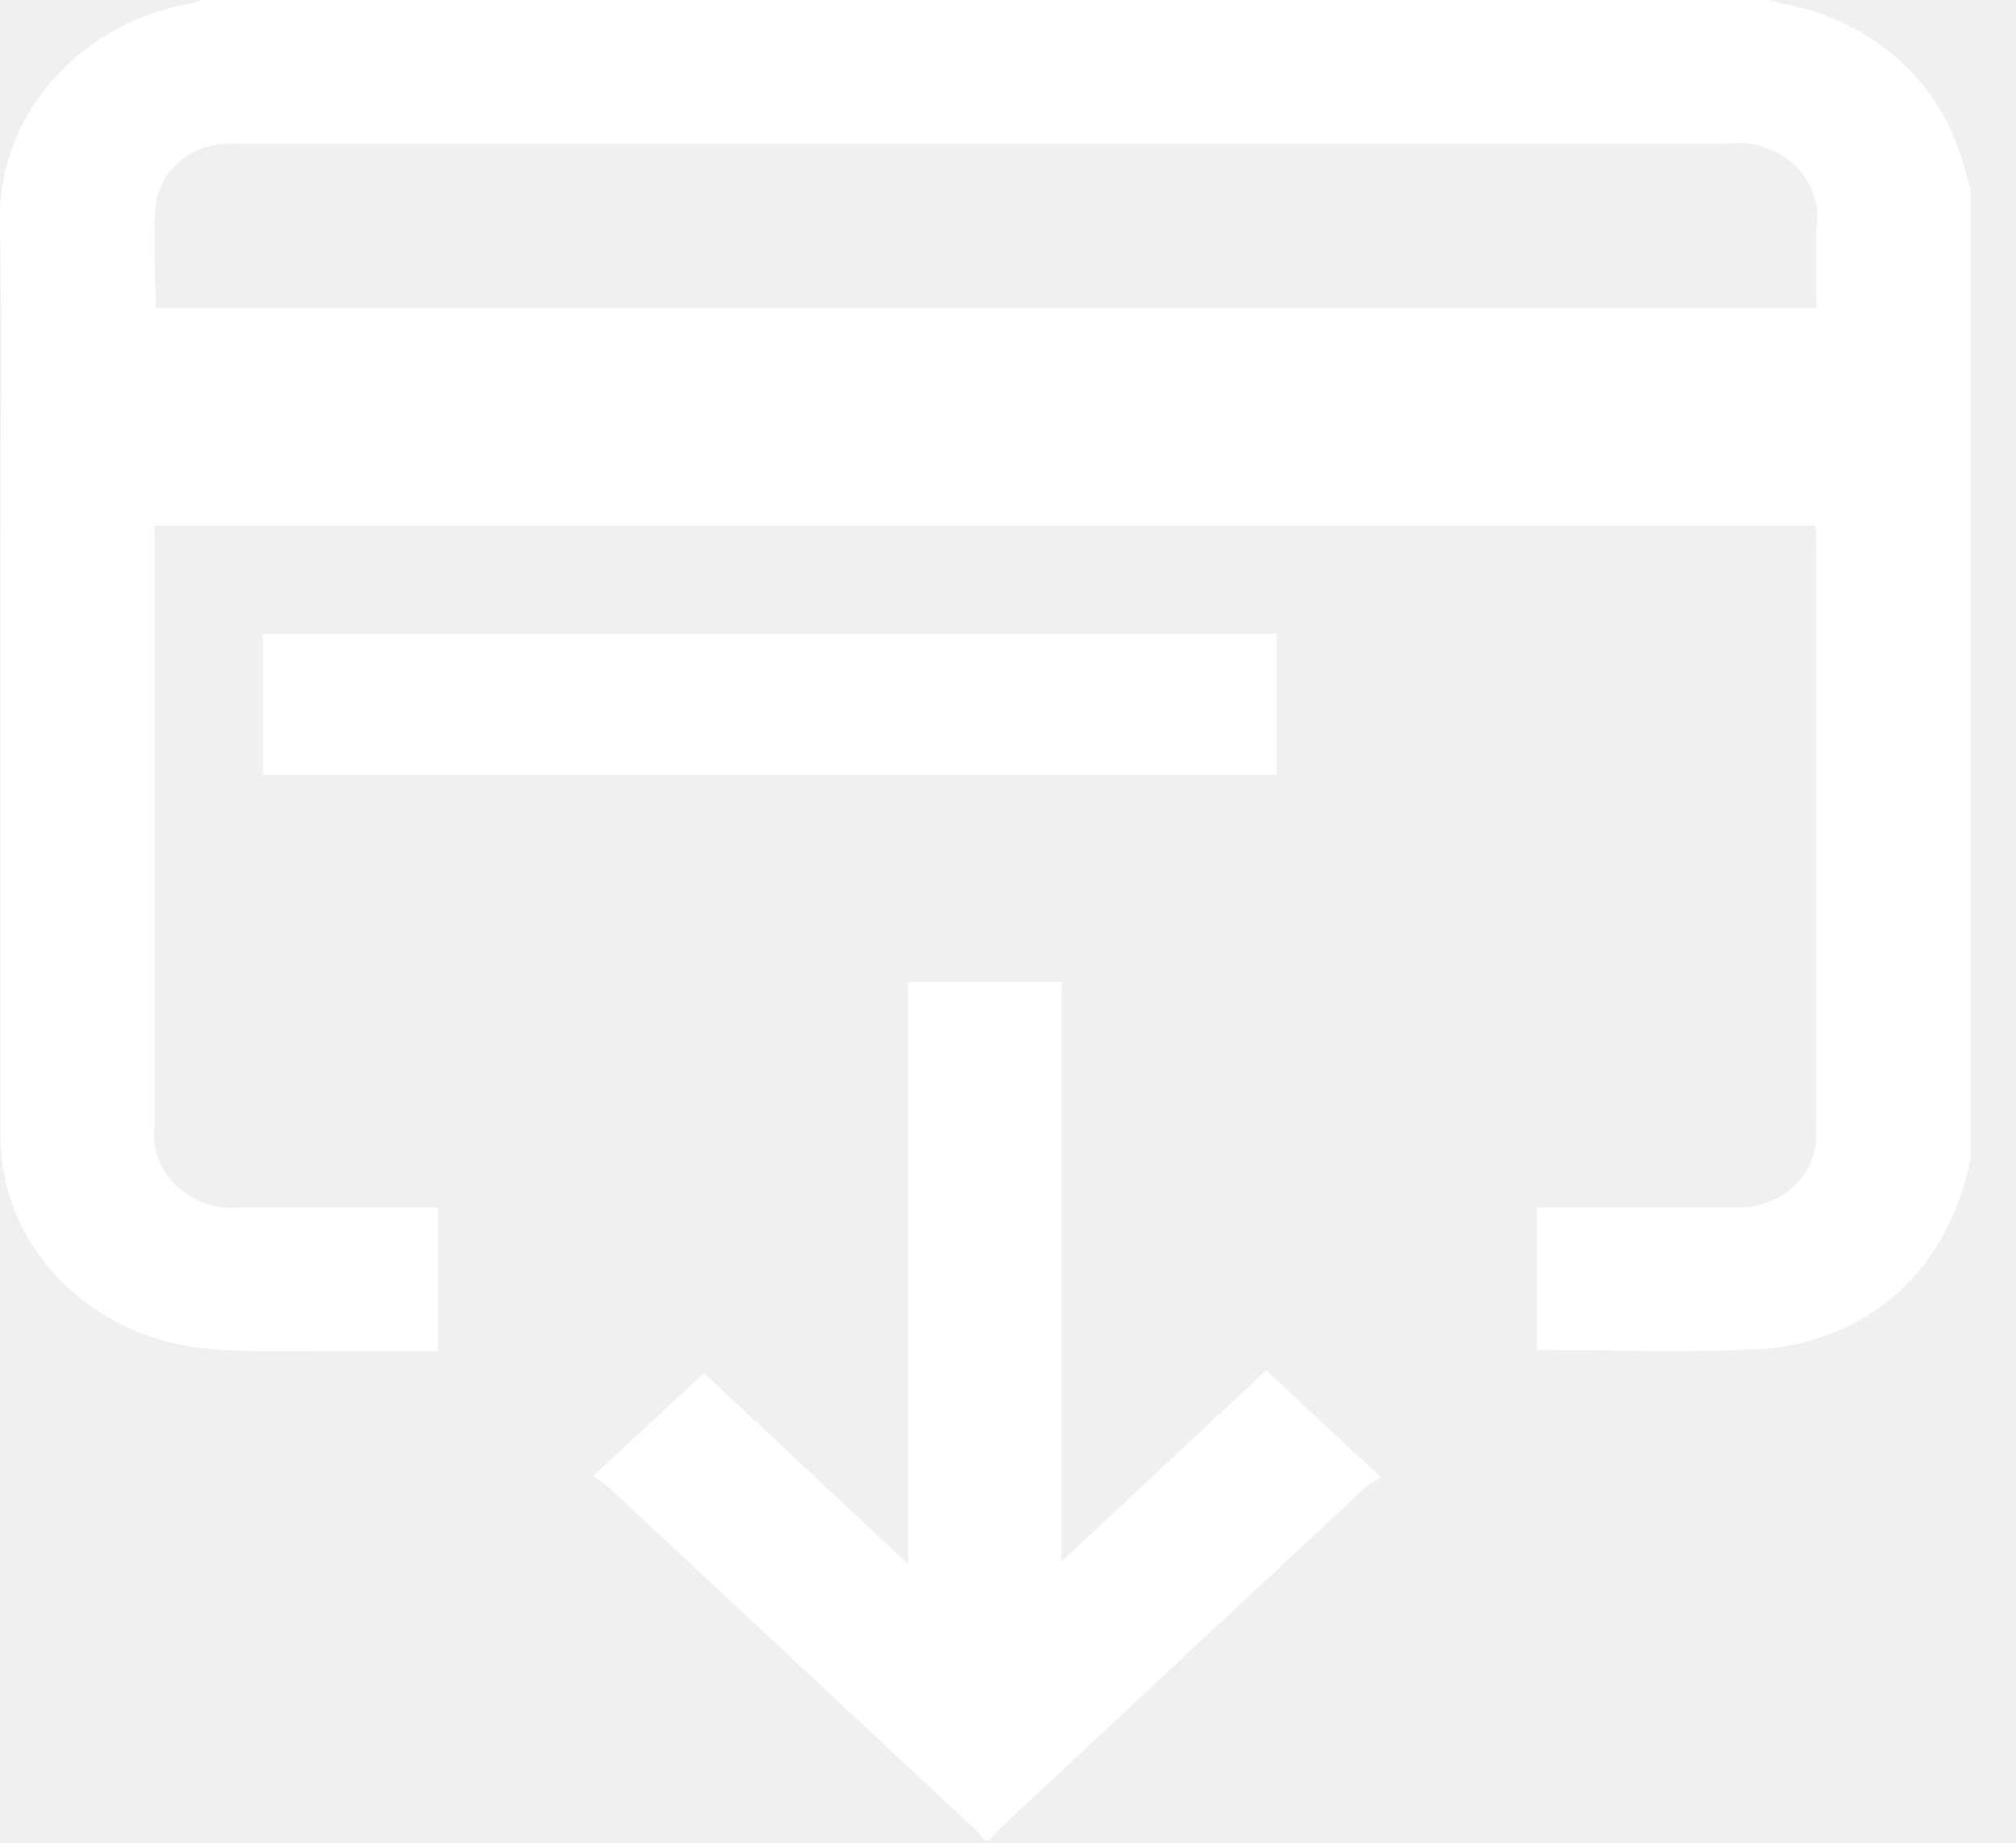
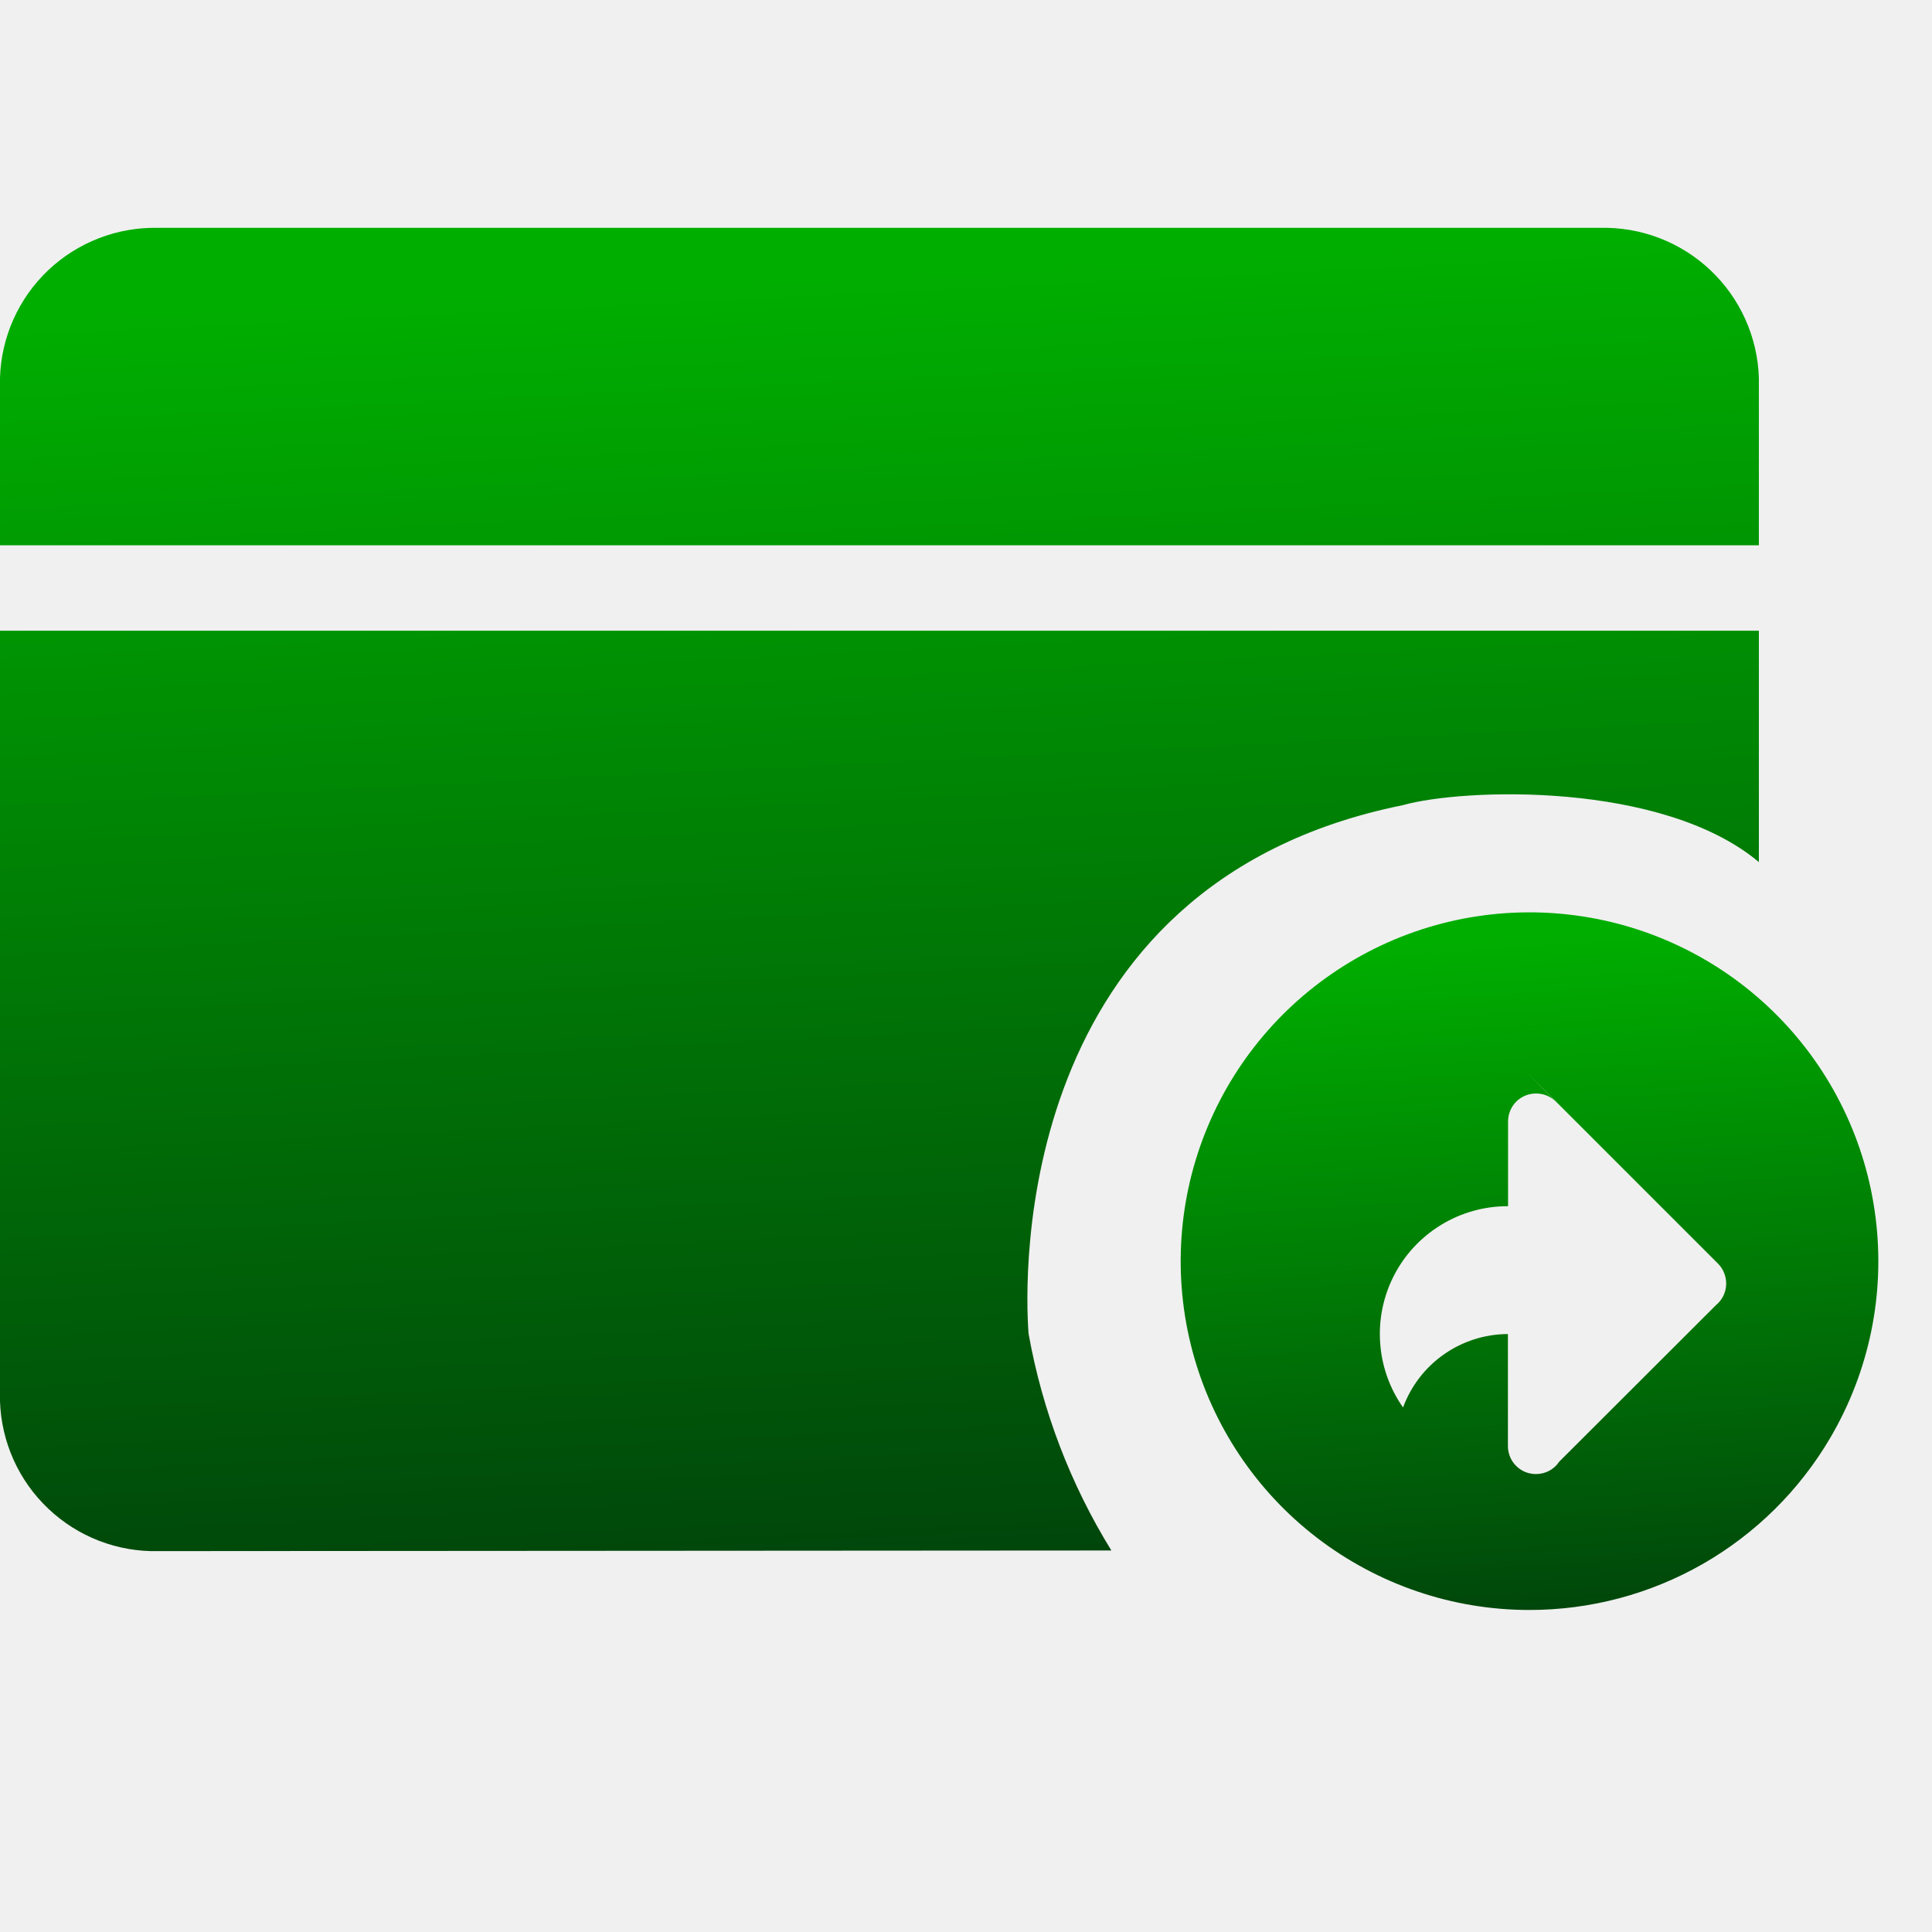
- <svg xmlns="http://www.w3.org/2000/svg" width="35" height="32" viewBox="0 0 35 32" fill="none">
-   <path d="M34.211 20.1C34.106 20.695 33.876 21.265 33.536 21.777C33.214 22.255 32.774 22.654 32.253 22.942C31.732 23.229 31.145 23.396 30.541 23.428C29.267 23.494 27.985 23.442 26.683 23.442V20.966H28.486C29.043 20.966 29.599 20.972 30.156 20.966C30.338 20.971 30.519 20.941 30.689 20.878C30.858 20.816 31.012 20.721 31.14 20.601C31.269 20.481 31.37 20.338 31.438 20.18C31.505 20.022 31.537 19.853 31.531 19.683C31.537 16.23 31.537 12.776 31.531 9.323C31.531 9.264 31.523 9.204 31.518 9.129H2.681V9.468C2.681 12.827 2.681 16.186 2.681 19.545C2.657 19.738 2.679 19.933 2.748 20.116C2.816 20.3 2.928 20.466 3.076 20.603C3.224 20.74 3.403 20.844 3.6 20.907C3.797 20.969 4.006 20.99 4.213 20.966H7.602V23.462C7.062 23.462 6.544 23.462 6.023 23.462C5.188 23.453 4.348 23.496 3.521 23.412C2.547 23.308 1.649 22.87 1 22.184C0.352 21.499 -0.002 20.613 0.009 19.699C0.001 16.298 0.009 12.897 0.009 9.496C0.009 7.653 0.04 5.81 -0 3.97C-0.047 3.042 0.273 2.13 0.899 1.407C1.525 0.684 2.413 0.2 3.396 0.047C3.425 0.047 3.451 0.016 3.478 0H30.737C30.808 0.021 30.872 0.049 30.95 0.065C31.651 0.191 32.304 0.489 32.84 0.93C33.375 1.37 33.774 1.936 33.995 2.57C34.088 2.809 34.141 3.062 34.211 3.309V20.1ZM31.534 5.351C31.534 4.867 31.534 4.421 31.534 3.974C31.568 3.774 31.552 3.569 31.485 3.377C31.419 3.184 31.305 3.008 31.152 2.865C31 2.721 30.813 2.612 30.607 2.548C30.401 2.484 30.182 2.467 29.967 2.496H9.59C7.753 2.496 5.916 2.496 4.079 2.496C3.745 2.474 3.415 2.573 3.158 2.773C2.9 2.974 2.737 3.259 2.701 3.57C2.65 4.157 2.701 4.747 2.701 5.351H31.534Z" fill="white" />
-   <path d="M17.108 31.961C17.035 31.884 16.966 31.803 16.888 31.73C14.787 29.766 12.685 27.803 10.582 25.842C10.492 25.766 10.397 25.696 10.297 25.633L12.221 23.844L15.764 27.157V17.052H18.429V27.116L21.983 23.795L23.979 25.659C23.886 25.701 23.798 25.754 23.718 25.816C21.614 27.777 19.512 29.74 17.413 31.705C17.328 31.784 17.255 31.875 17.177 31.957L17.108 31.961Z" fill="white" />
-   <path d="M22.165 11.006H4.56V13.455H22.165V11.006Z" fill="white" />
+ <svg xmlns="http://www.w3.org/2000/svg" width="28" height="28" viewBox="0 0 28 28" fill="none">
+   <path d="M25.491 5.476C25.472 4.883 25.219 4.322 24.788 3.915C24.357 3.508 23.782 3.287 23.189 3.302H2.292C1.7 3.289 1.128 3.51 0.698 3.917C0.269 4.324 0.018 4.885 0 5.476L0 7.903H25.491V5.476ZM20.327 11.67C21.203 11.422 24.091 11.32 25.491 12.494V9.141H0V20.306C0.019 20.898 0.27 21.458 0.7 21.865C1.13 22.273 1.703 22.494 2.295 22.48L16.107 22.471C15.513 21.509 15.106 20.443 14.907 19.329C14.843 18.52 14.674 12.813 20.327 11.67Z" fill="url(#paint0_linear_59_4904)" />
+   <path d="M22.168 23.333C21.053 23.334 19.97 22.965 19.086 22.286C18.202 21.607 17.568 20.655 17.281 19.578C16.995 18.5 17.072 17.359 17.502 16.33C17.931 15.302 18.688 14.444 19.656 13.89C20.623 13.336 21.746 13.118 22.851 13.269C23.955 13.419 24.979 13.931 25.762 14.723C26.546 15.516 27.046 16.546 27.183 17.652C27.322 18.758 27.09 19.878 26.525 20.839C26.079 21.599 25.442 22.228 24.678 22.666C23.914 23.103 23.049 23.333 22.168 23.333ZM21.854 19.334V20.958C21.854 21.045 21.882 21.13 21.934 21.2C21.986 21.27 22.059 21.321 22.142 21.346C22.181 21.357 22.221 21.363 22.261 21.363C22.328 21.363 22.393 21.347 22.452 21.316C22.51 21.285 22.56 21.24 22.597 21.184L24.87 18.914C24.914 18.878 24.95 18.833 24.975 18.782C25 18.731 25.014 18.676 25.017 18.619C25.019 18.562 25.01 18.506 24.989 18.453C24.969 18.4 24.938 18.352 24.897 18.312L22.116 15.531L22.532 15.951C22.458 15.884 22.363 15.848 22.264 15.848H22.26C22.153 15.848 22.05 15.89 21.974 15.966C21.899 16.042 21.856 16.145 21.856 16.252V17.481H21.85C21.511 17.481 21.178 17.574 20.889 17.75C20.599 17.926 20.362 18.178 20.206 18.479C20.05 18.78 19.979 19.118 20.002 19.457C20.024 19.795 20.139 20.121 20.334 20.398C20.449 20.087 20.655 19.818 20.927 19.628C21.198 19.438 21.522 19.335 21.853 19.334H21.854Z" fill="url(#paint1_linear_59_4904)" />
+   <defs>
+     <linearGradient id="paint0_linear_59_4904" x1="26.344" y1="22.481" x2="25.399" y2="3.346" gradientUnits="userSpaceOnUse">
+       <stop stop-color="#00430B" />
+       <stop offset="1" stop-color="#00AE00" />
+     </linearGradient>
+     <linearGradient id="paint1_linear_59_4904" x1="27.561" y1="23.333" x2="26.9" y2="13.264" gradientUnits="userSpaceOnUse">
+       <stop stop-color="#00430B" />
+       <stop offset="1" stop-color="#00AE00" />
+     </linearGradient>
+   </defs>
</svg>
